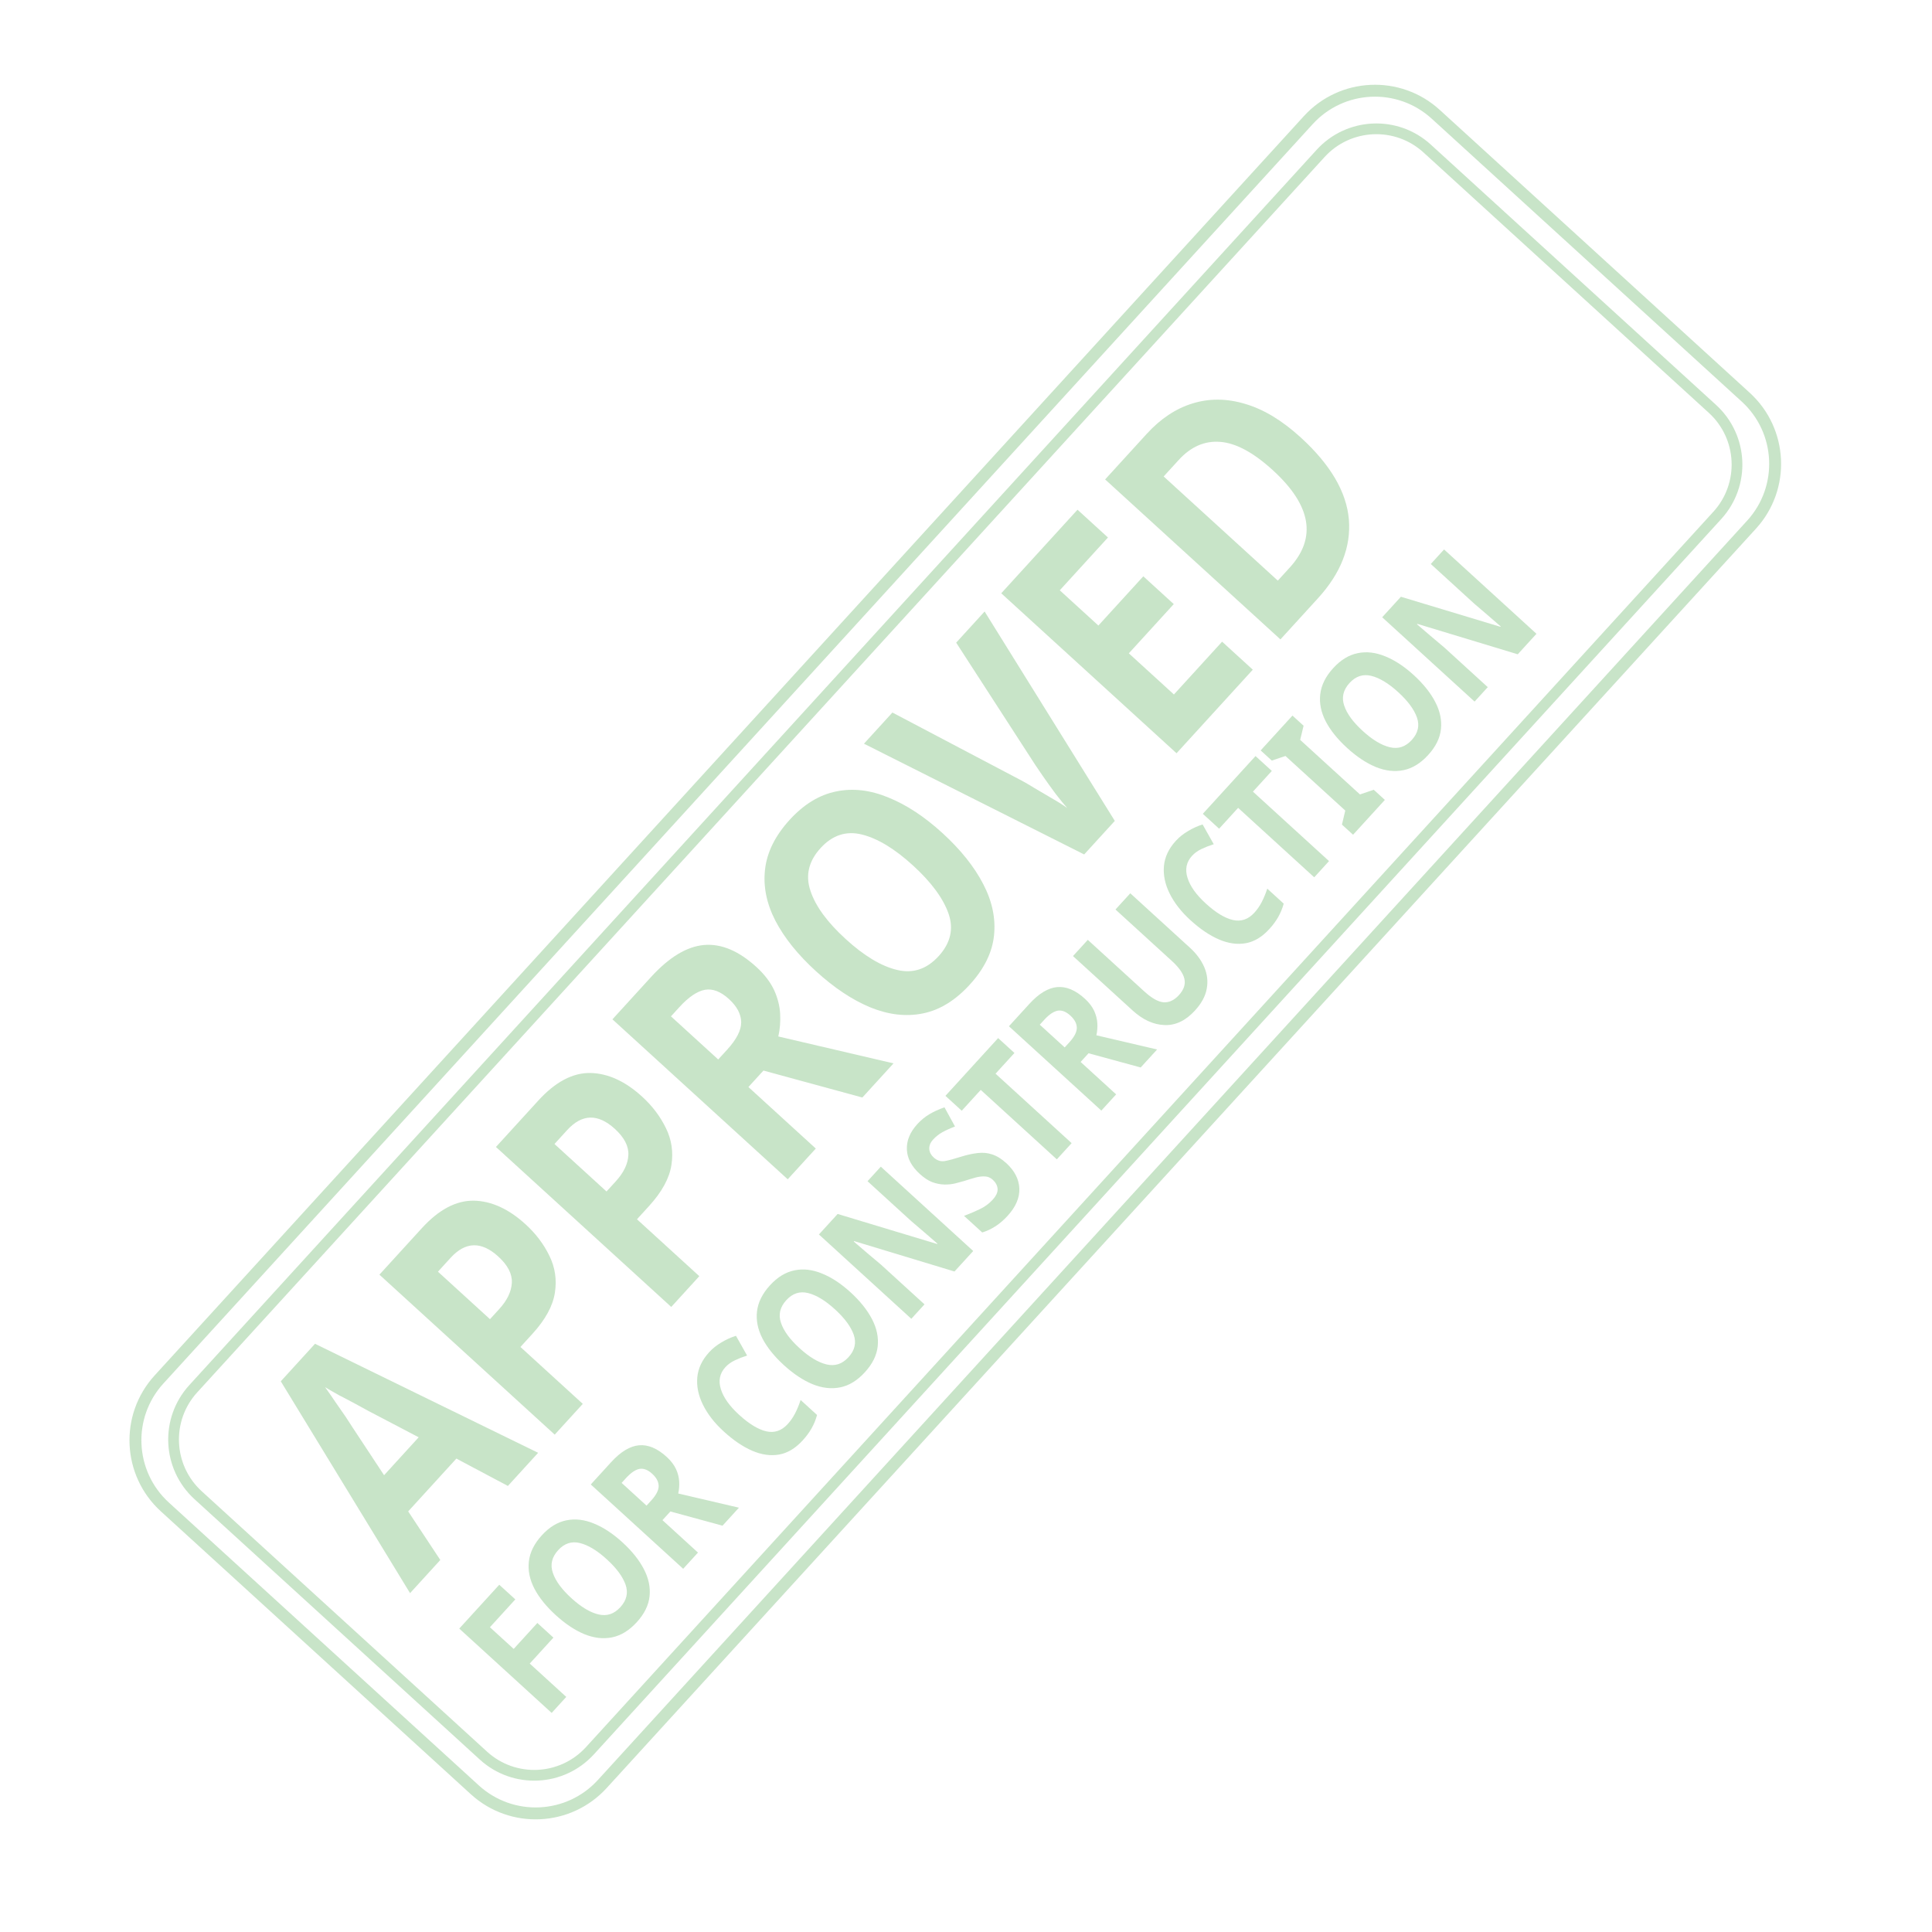
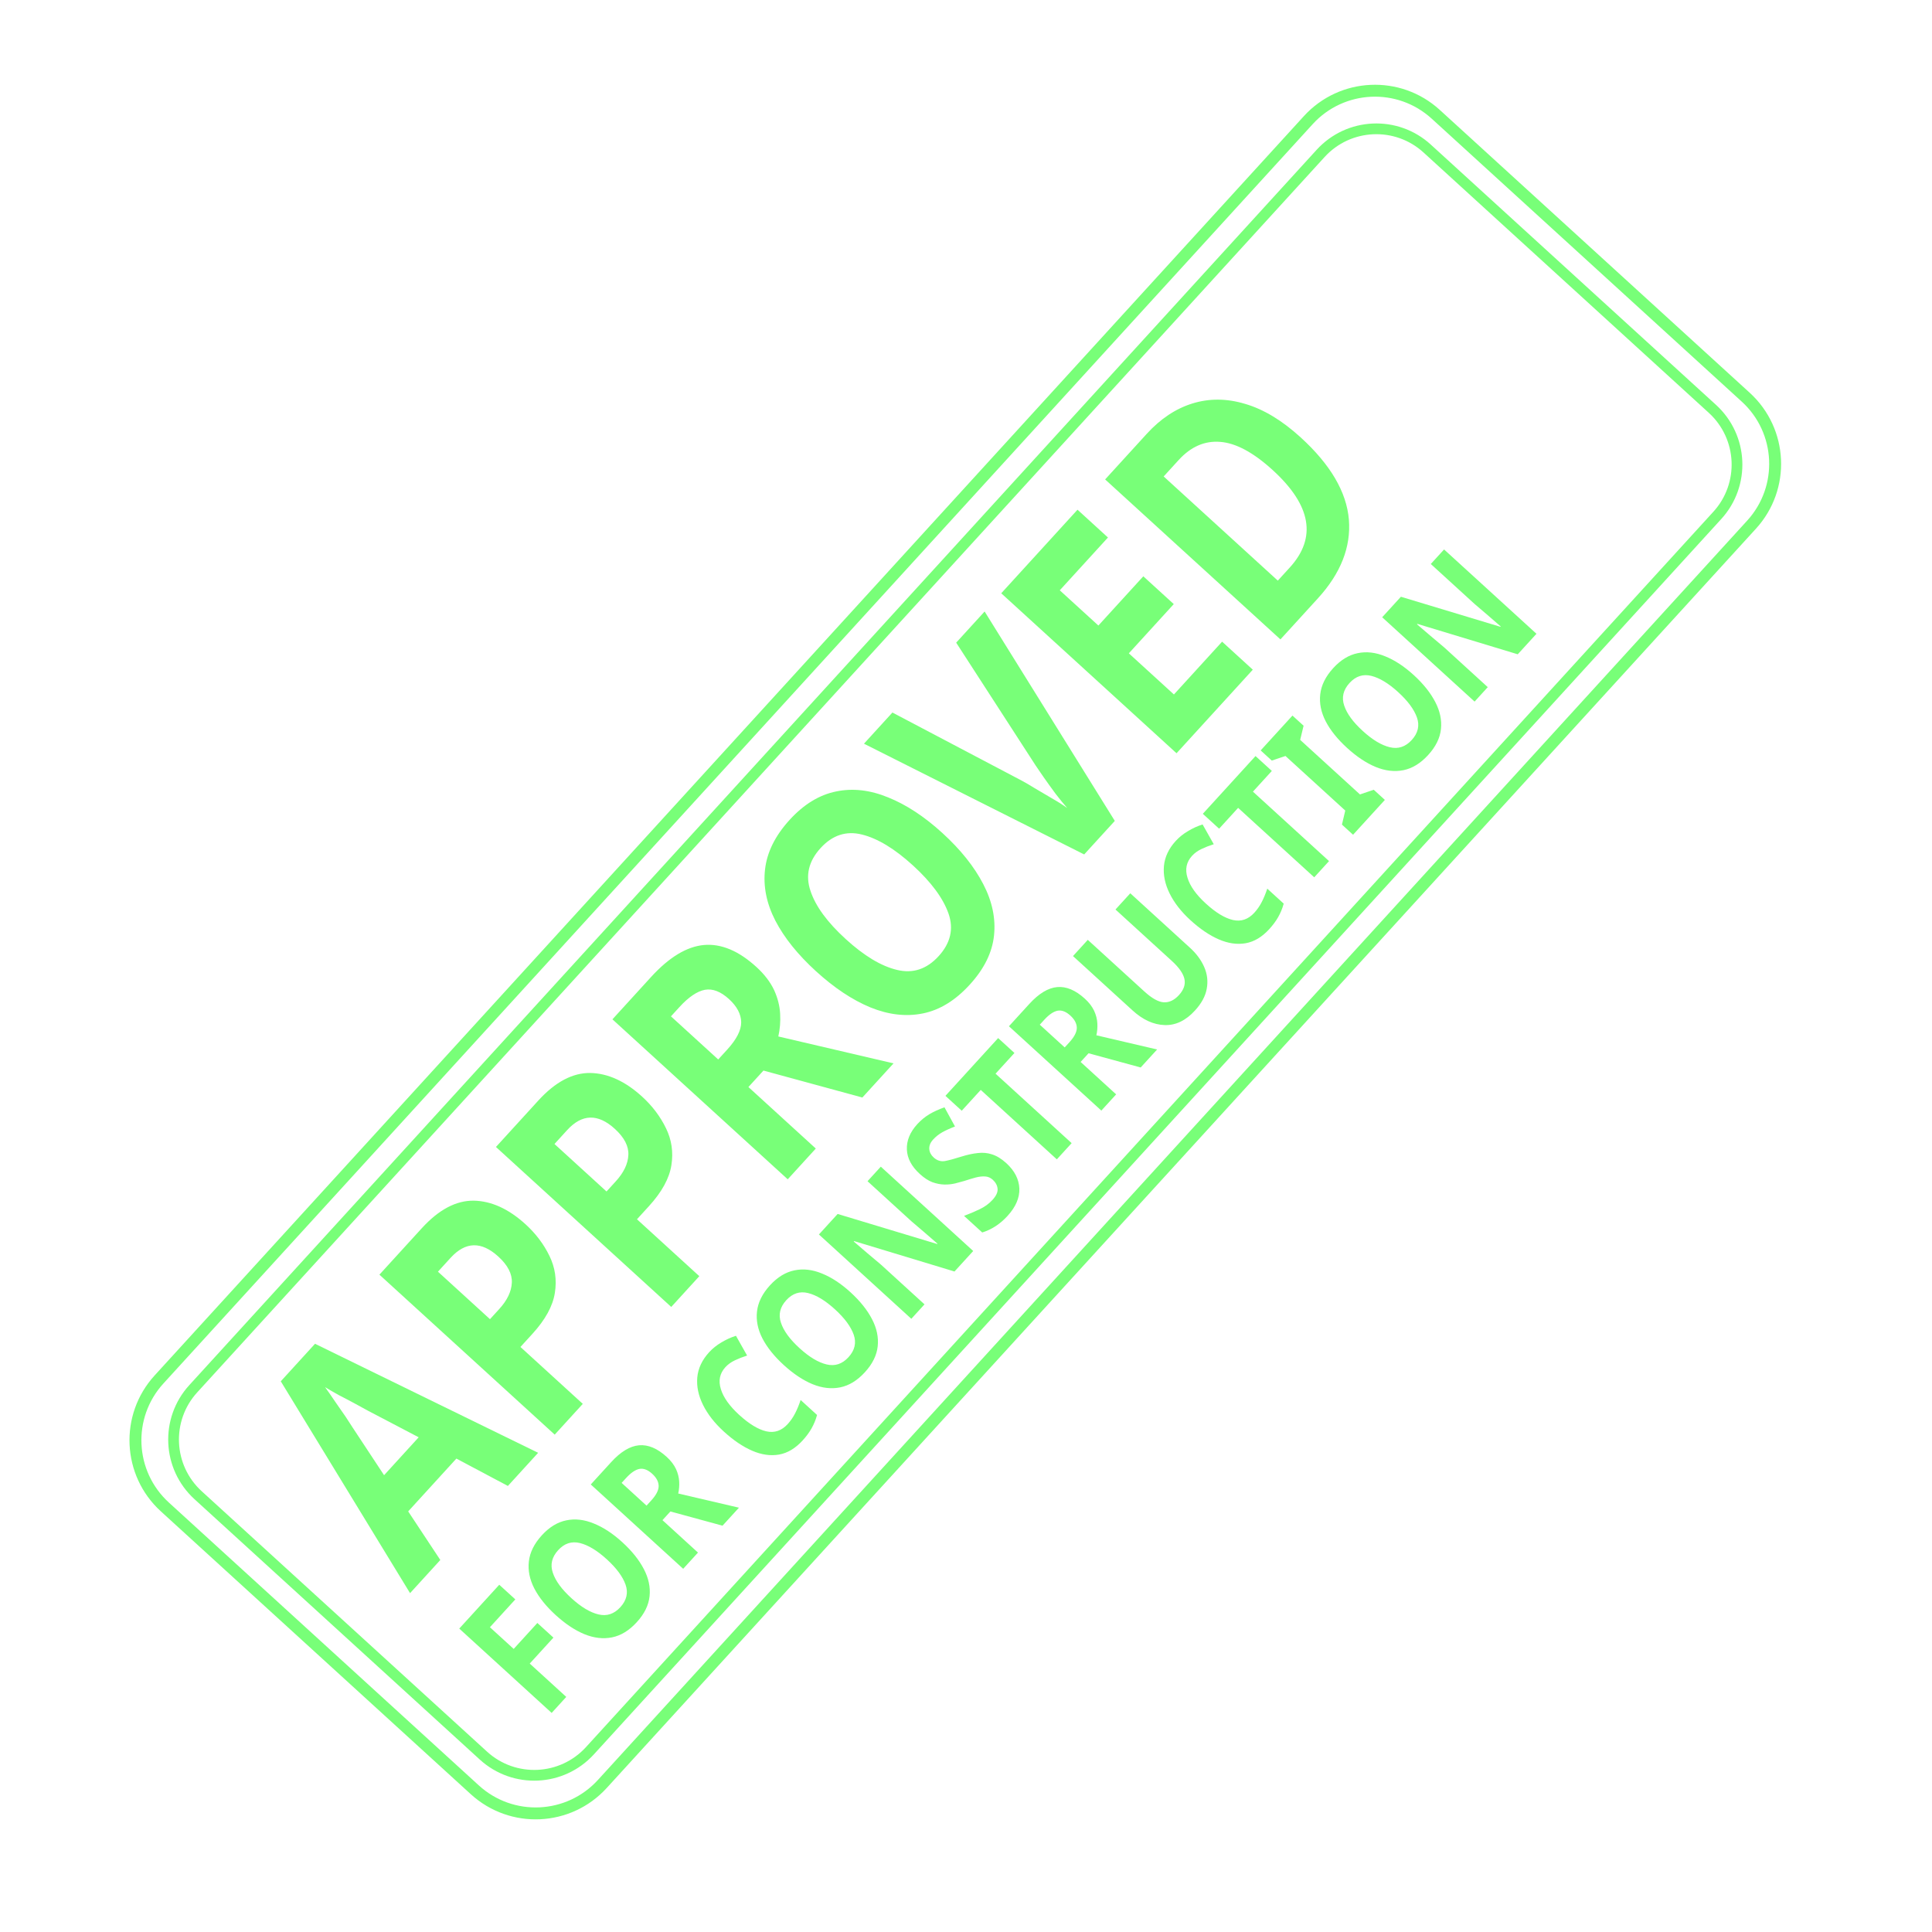
<svg xmlns="http://www.w3.org/2000/svg" id="Capa_1" enable-background="new 0 0 512.085 512.085" height="90mm" viewBox="0 0 340.214 340.214" width="90mm" version="1.1" xml:space="preserve">
  <defs id="defs41">
    <rect x="53.213" y="12.369" width="252.261" height="48.324" id="rect483" />
    <rect x="53.789" y="11.218" width="260.89" height="47.173" id="rect477" />
    <rect x="11.793" y="70.184" width="307.488" height="132.315" id="rect434" />
    <rect x="14.382" y="72.198" width="314.103" height="125.411" id="rect428" />
    <rect x="53.213" y="12.369" width="252.261" height="48.324" id="rect4" />
    <rect x="53.213" y="12.369" width="252.261" height="48.324" id="rect13" />
  </defs>
  <text xml:space="preserve" style="font-weight:bold;font-size:7.98px;font-family:sans-serif;-inkscape-font-specification:'sans-serif, Bold';text-align:center;text-anchor:middle;fill:none;stroke:#000000;stroke-width:0.502" x="191.285" y="-81.458" id="text358">
    <tspan style="stroke-width:0.502" x="191.285" y="-81.458" id="tspan374" />
  </text>
  <text xml:space="preserve" transform="scale(1.000166)" id="text426" style="font-weight:bold;font-size:42.667px;font-family:sans-serif;-inkscape-font-specification:'sans-serif, Bold';text-align:center;white-space:pre;shape-inside:url(#rect428);display:inline;fill:none;stroke:#000000;stroke-width:2.683" />
  <text xml:space="preserve" transform="scale(1.000166)" id="text475" style="font-style:normal;font-variant:normal;font-weight:normal;font-stretch:normal;font-size:13.333px;font-family:sans-serif;-inkscape-font-specification:'sans-serif, Normal';font-variant-ligatures:normal;font-variant-caps:normal;font-variant-numeric:normal;font-variant-east-asian:normal;text-align:center;white-space:pre;shape-inside:url(#rect477);display:inline;fill:#000000;stroke:none;stroke-width:2.683" />
  <g id="g673" style="opacity:0.528">
-     <g id="g14" transform="rotate(-47.61664,295.4327,116.024)" style="opacity:0.404">
-       <rect style="fill:none;stroke:#008000;stroke-width:2.098" id="rect545" width="332.003" height="105.677" x="5.544" y="4.022" ry="15.888" />
-       <rect style="fill:none;stroke:#008000;stroke-width:1.891" id="rect5" width="321.059" height="94.566" x="11.016" y="9.578" ry="13.28" />
-       <g id="g13" transform="matrix(1.036373,0,0,1,-25.87665,-103.3817)">
-         <text xml:space="preserve" transform="matrix(1.540565,0,0,1.928736,-35.42524,146.0422)" id="text4" style="font-style:normal;font-variant:normal;font-weight:bold;font-stretch:normal;font-size:16px;font-family:sans-serif;-inkscape-font-specification:'sans-serif, Bold';font-variant-ligatures:normal;font-variant-caps:normal;font-variant-numeric:normal;font-variant-east-asian:normal;text-align:start;white-space:pre;shape-inside:url(#rect4);display:inline;fill:#008000;stroke:none;stroke-width:2.683" x="-2.801" y="0">
-           <tspan x="53.213" y="26.966" id="tspan1">FOR CONSTRUCTION</tspan>
-         </text>
-         <text xml:space="preserve" transform="matrix(2.922465,0,0,3.658828,-107.935,66.74768)" id="text10" style="font-style:normal;font-variant:normal;font-weight:bold;font-stretch:normal;font-size:16px;font-family:sans-serif;-inkscape-font-specification:'sans-serif, Bold';font-variant-ligatures:normal;font-variant-caps:normal;font-variant-numeric:normal;font-variant-east-asian:normal;text-align:start;white-space:pre;shape-inside:url(#rect13);display:inline;fill:#008000;stroke:none;stroke-width:2.683" x="-2.801" y="0">
-           <tspan x="53.213" y="26.966" id="tspan2">APPROVED
+     <rect style="fill:none;stroke:#00ff00;stroke-width:2.098" id="rect545" width="332.003" height="105.677" x="-176.442" y="184.431" ry="15.888" transform="rotate(-47.61664)" />
+     <rect style="fill:none;stroke:#00ff00;stroke-width:1.891" id="rect5" width="321.059" height="94.566" x="-170.971" y="189.986" ry="13.28" transform="rotate(-47.61664)" />
+     <g id="g13" transform="matrix(0.6986067,-0.7655184,0.7386512,0.6740878,-83.22234,205.4608)">
+       <text xml:space="preserve" transform="matrix(1.540565,0,0,1.928736,-35.42524,146.0422)" id="text4" style="font-style:normal;font-variant:normal;font-weight:bold;font-stretch:normal;font-size:16px;font-family:sans-serif;-inkscape-font-specification:'sans-serif, Bold';font-variant-ligatures:normal;font-variant-caps:normal;font-variant-numeric:normal;font-variant-east-asian:normal;text-align:start;white-space:pre;shape-inside:url(#rect4);display:inline;fill:#00ff00;stroke:none;stroke-width:2.683" x="-2.801" y="0">
+         <tspan x="53.213" y="26.966" id="tspan3">FOR CONSTRUCTION</tspan>
+       </text>
+       <text xml:space="preserve" transform="matrix(2.922465,0,0,3.658828,-107.935,66.74768)" id="text10" style="font-style:normal;font-variant:normal;font-weight:bold;font-stretch:normal;font-size:16px;font-family:sans-serif;-inkscape-font-specification:'sans-serif, Bold';font-variant-ligatures:normal;font-variant-caps:normal;font-variant-numeric:normal;font-variant-east-asian:normal;text-align:start;white-space:pre;shape-inside:url(#rect13);display:inline;fill:#00ff00;stroke:none;stroke-width:2.683" x="-2.801" y="0">
+         <tspan x="53.213" y="26.966" id="tspan4">APPROVED
</tspan>
-         </text>
-       </g>
+       </text>
    </g>
  </g>
</svg>
